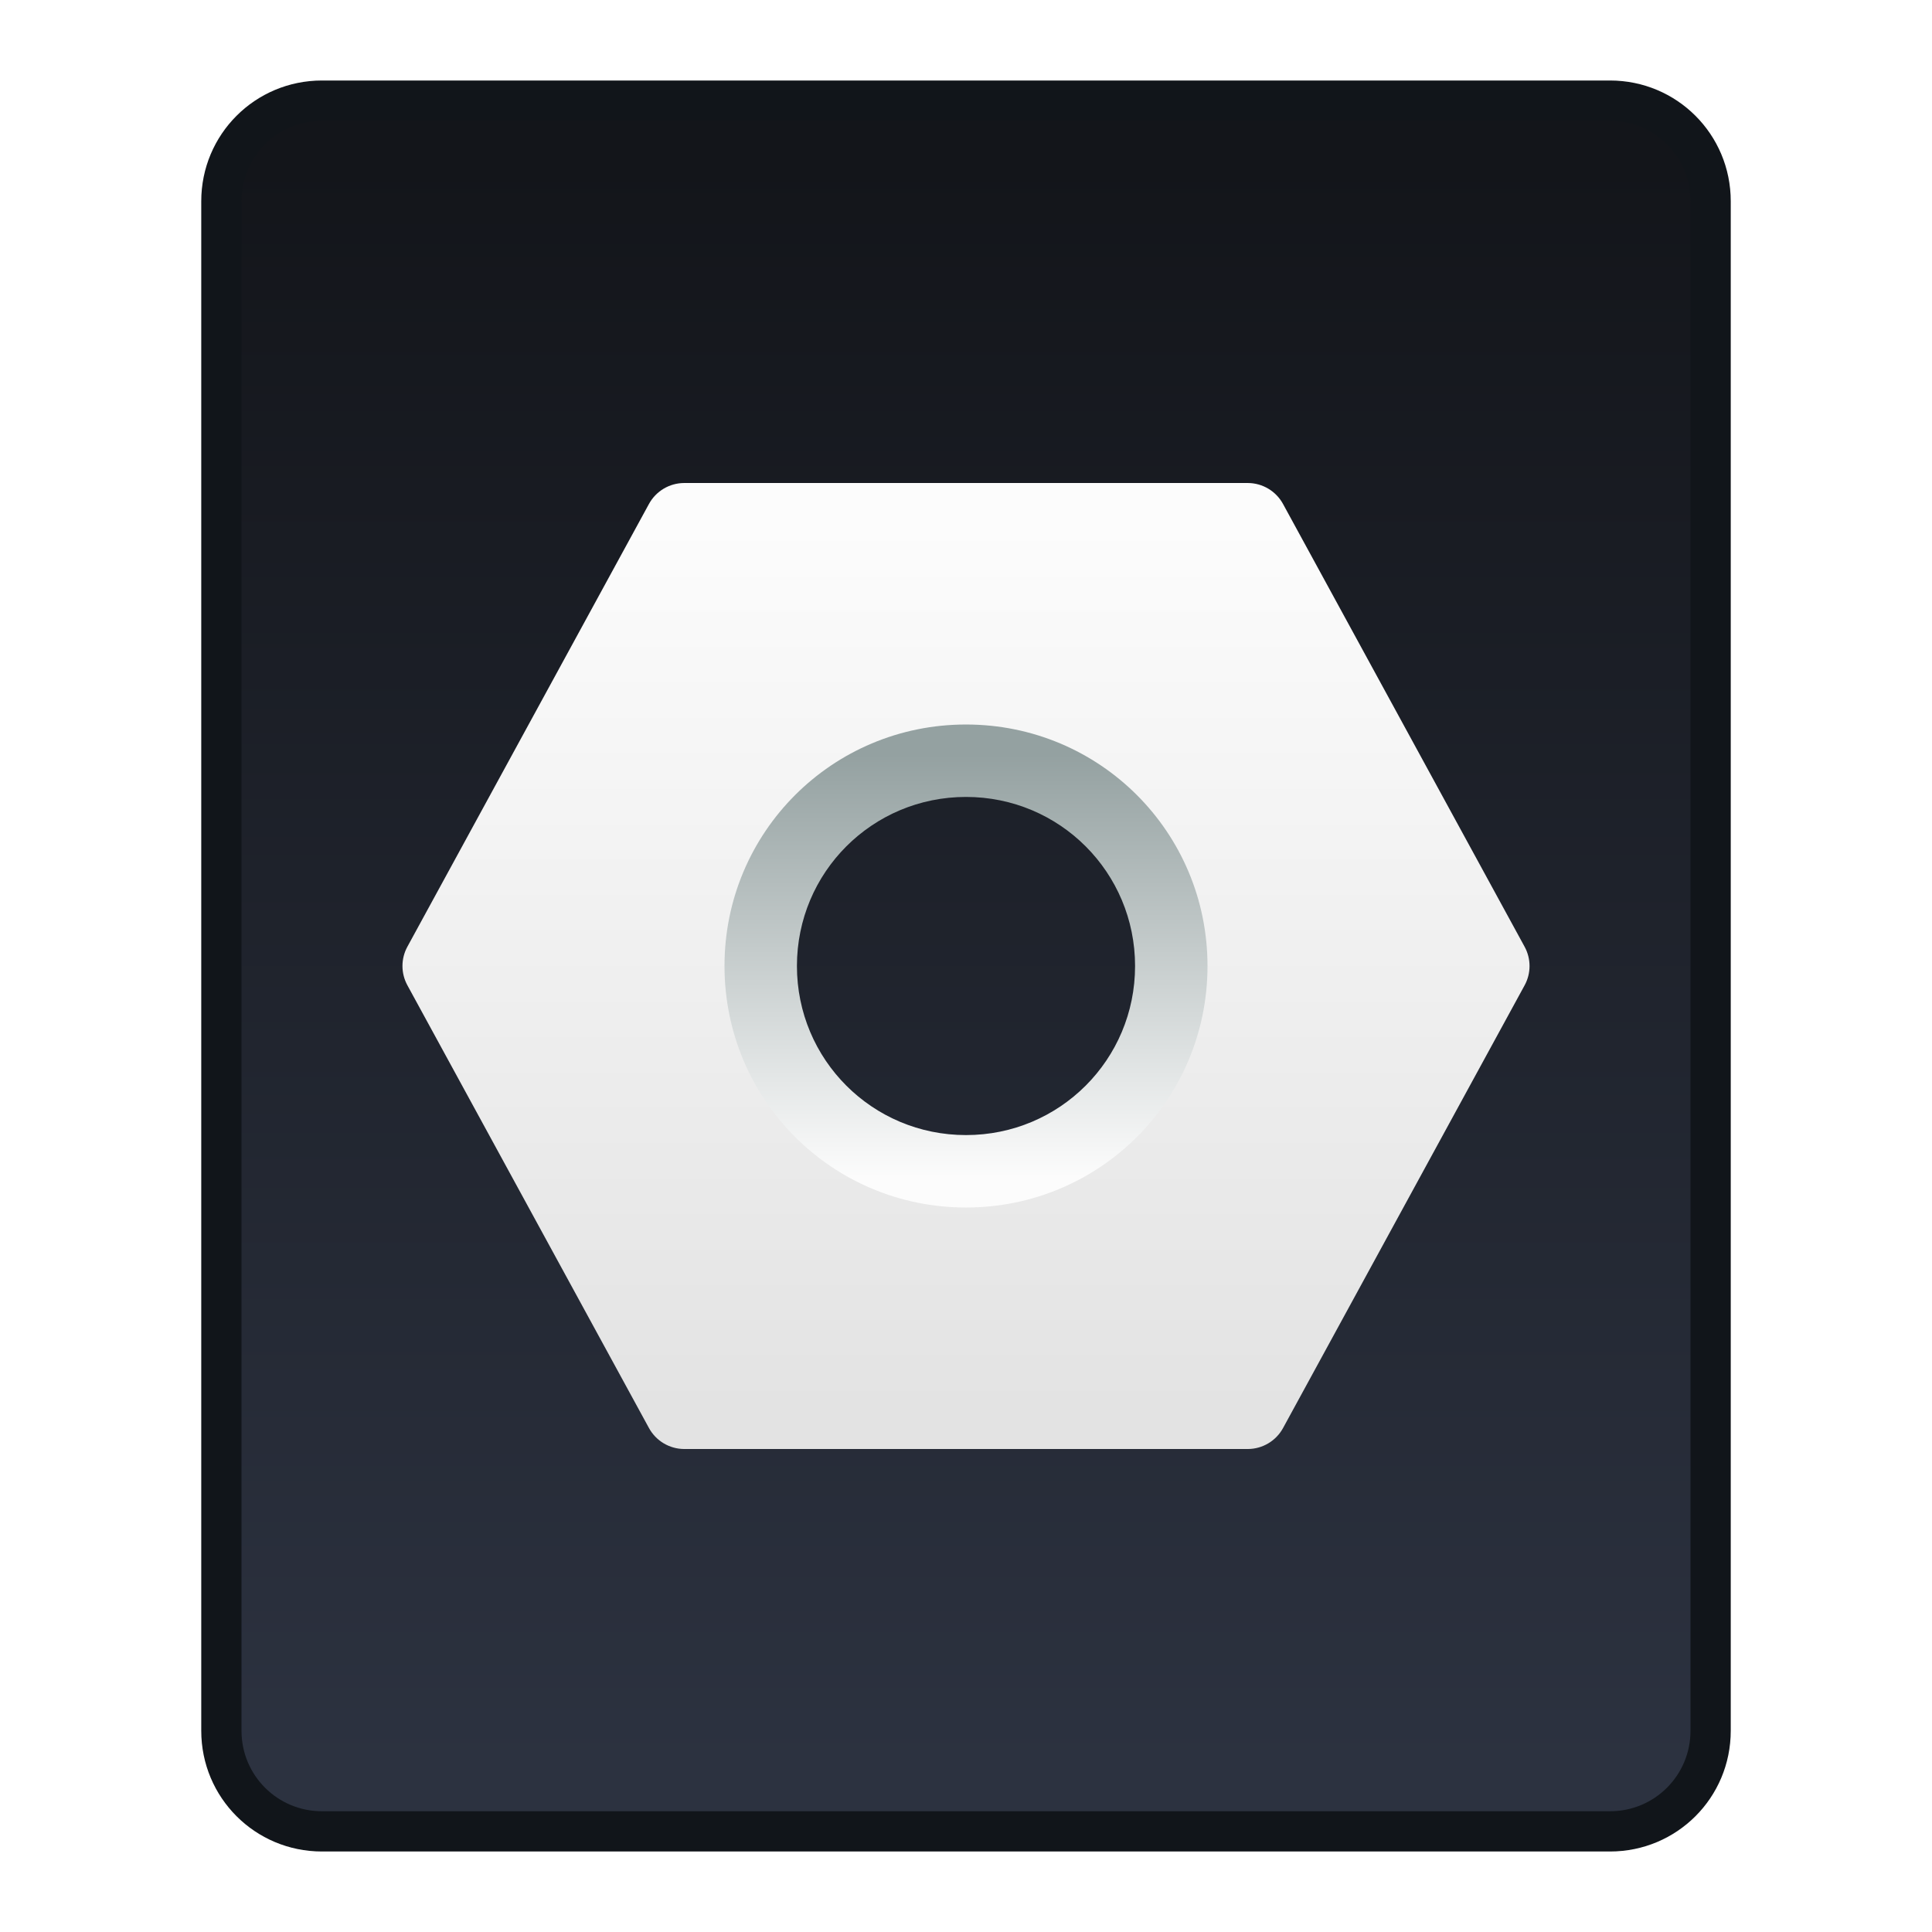
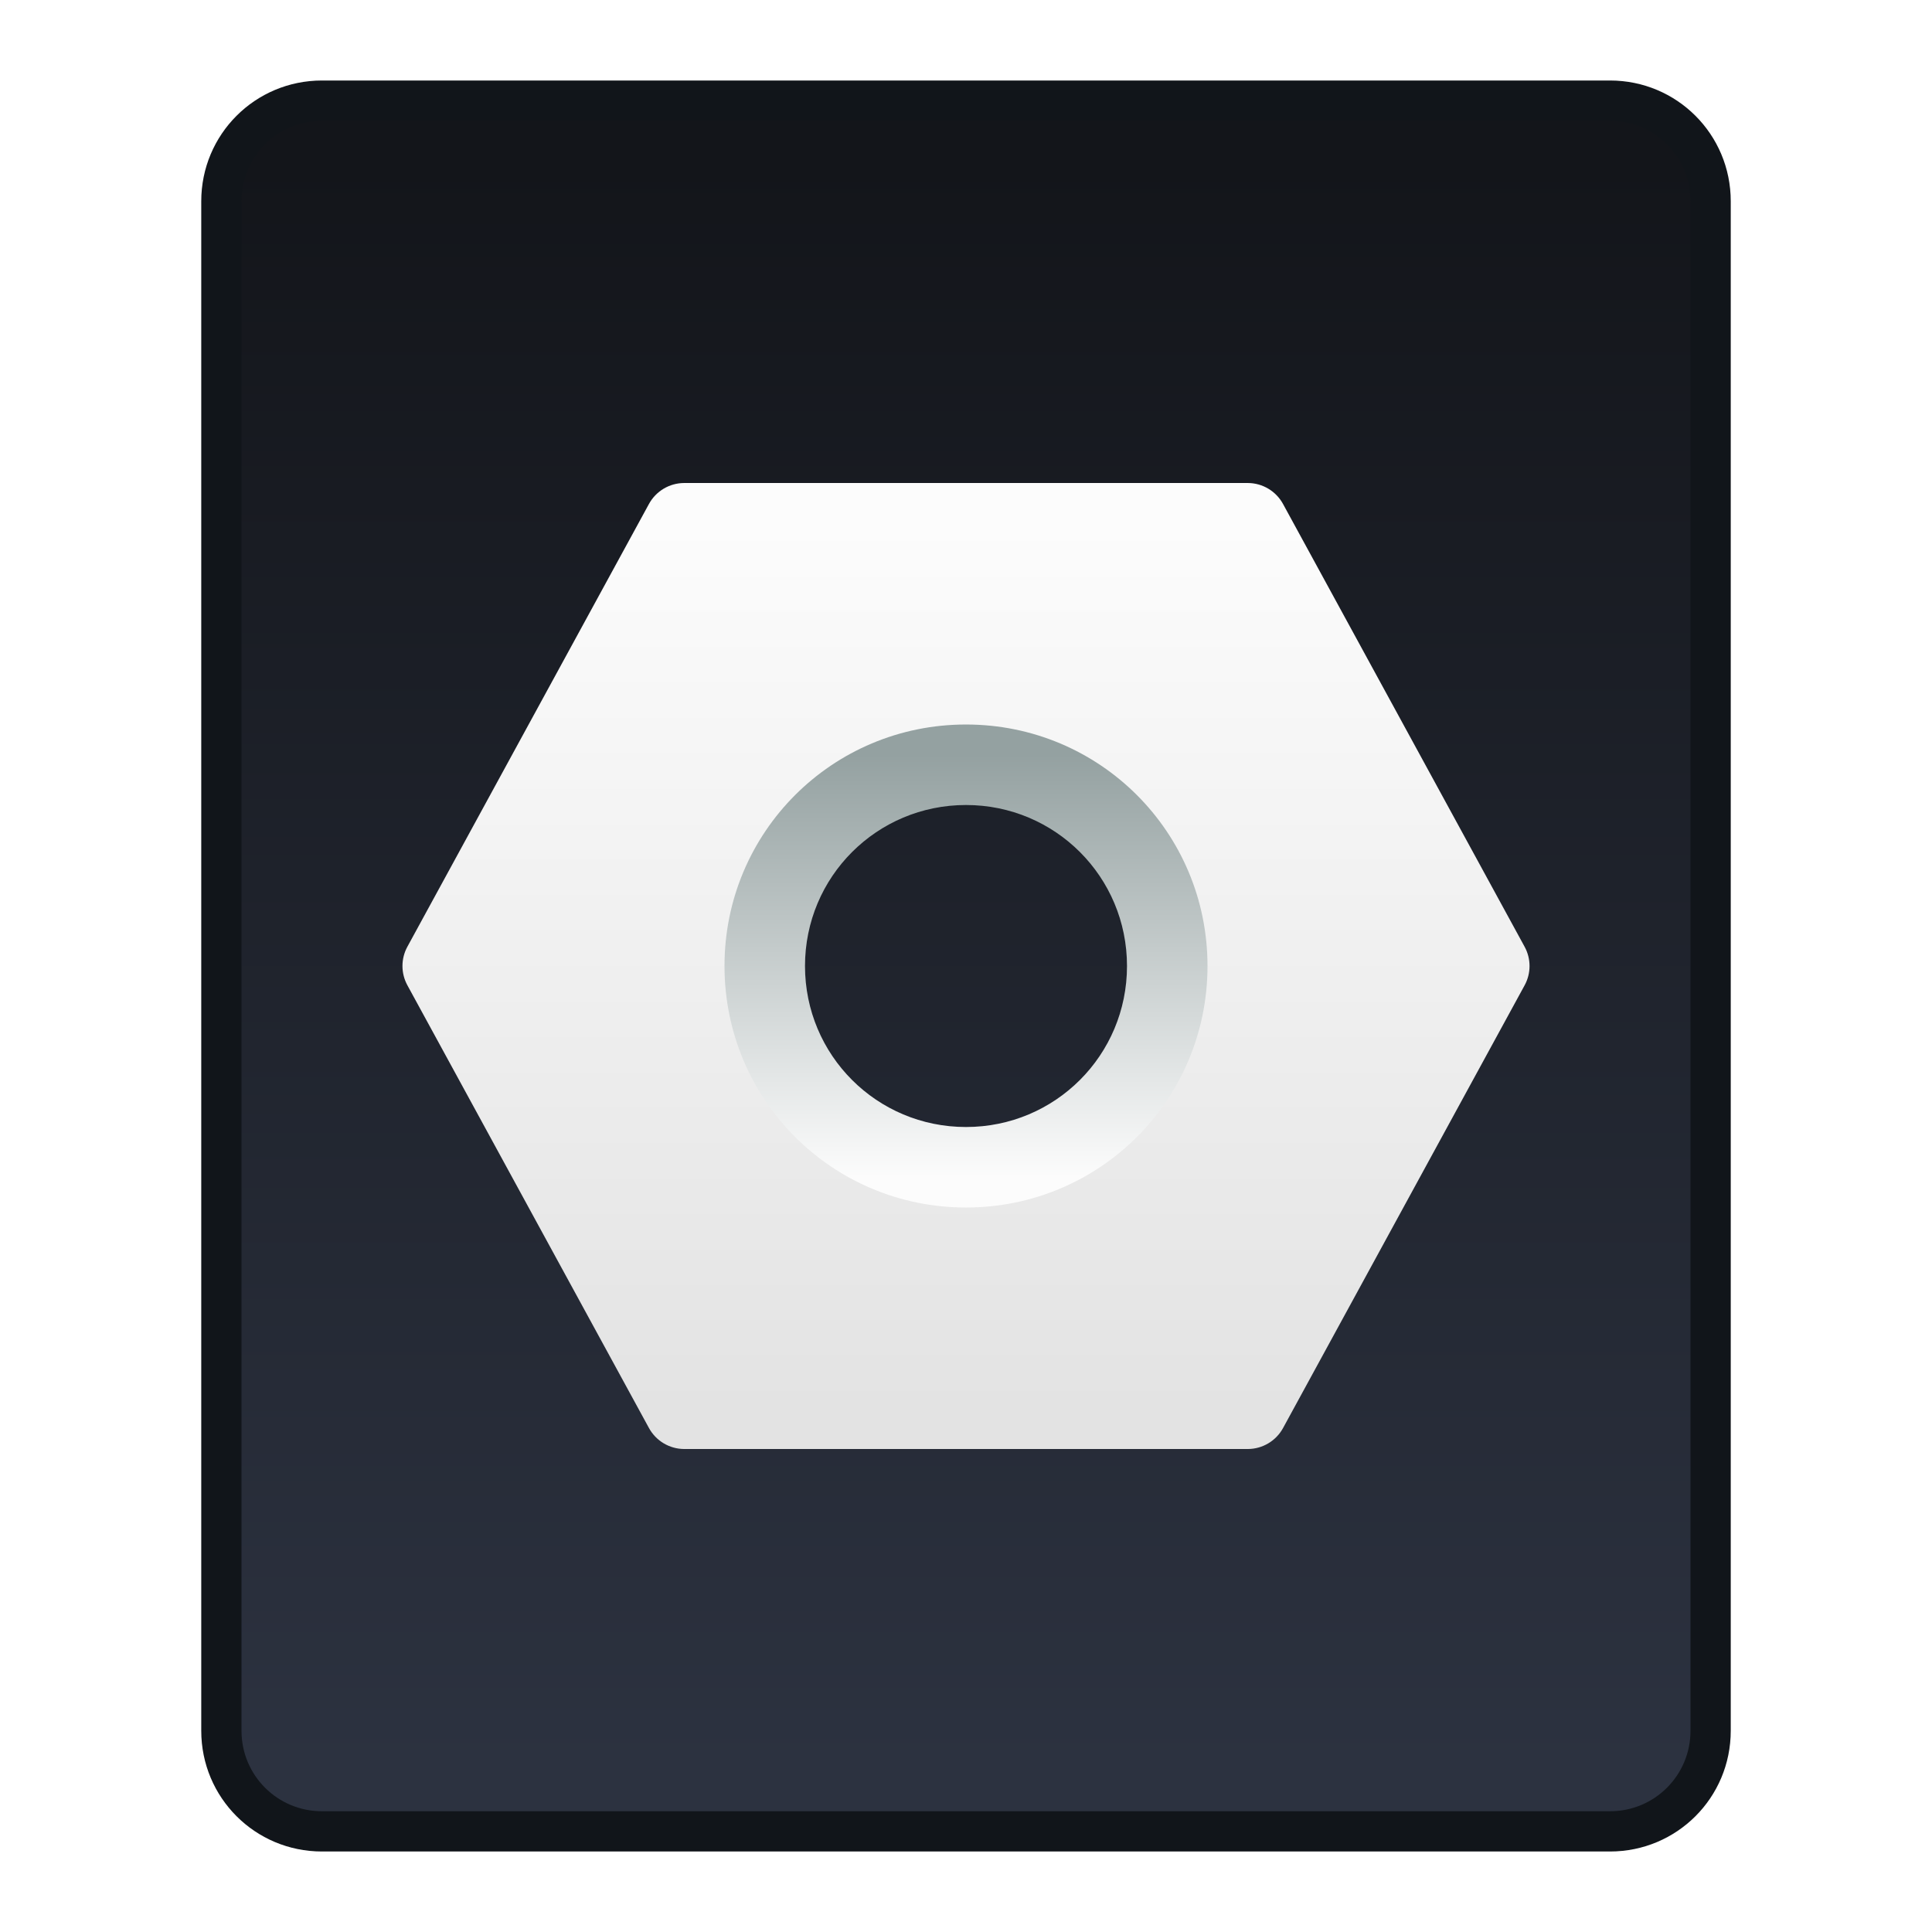
<svg xmlns="http://www.w3.org/2000/svg" xmlns:xlink="http://www.w3.org/1999/xlink" width="48" height="48" viewBox="0 0 48 48" version="1.1" id="svg8">
  <defs id="defs2">
    <linearGradient gradientTransform="translate(-71,-66)" y2="322.65" x2="60" y1="362.65" x1="60" gradientUnits="userSpaceOnUse" id="linearGradient6625-7-2" xlink:href="#linearGradient2166" />
-     <linearGradient xlink:href="#linearGradient1289" id="linearGradient1208" gradientUnits="userSpaceOnUse" gradientTransform="matrix(1.193182,0,0,-1.193182,-16.09091,312.7409)" x1="16" y1="19" x2="16" y2="13" />
+     <linearGradient xlink:href="#linearGradient1289" id="linearGradient1208" gradientUnits="userSpaceOnUse" gradientTransform="matrix(1.75,0,0,-1.75,-4,52.00001)" x1="16" y1="19" x2="16" y2="13" />
    <linearGradient id="linearGradient1289">
      <stop id="stop1285" offset="0" style="stop-color:#94a1a1;stop-opacity:1" />
      <stop id="stop1287" offset="1" style="stop-color:#fcfcfc;stop-opacity:1" />
    </linearGradient>
    <linearGradient id="linearGradient4582">
      <stop style="stop-color:#e3e3e3;stop-opacity:1" offset="0" id="stop4578" />
      <stop style="stop-color:#fcfcfc;stop-opacity:1" offset="1" id="stop4580" />
    </linearGradient>
    <linearGradient id="linearGradient2166">
      <stop style="stop-color:#2c3240;stop-opacity:1" offset="0" id="stop2162" />
      <stop style="stop-color:#13151a;stop-opacity:1" offset="1" id="stop2164" />
    </linearGradient>
    <linearGradient gradientTransform="translate(-1.2121191e-8,4.076212e-6)" gradientUnits="userSpaceOnUse" y2="13" x2="24" y1="35" x1="24" id="linearGradient1810" xlink:href="#linearGradient4582" />
  </defs>
  <g id="layer1" transform="translate(0,-266.65)">
    <g transform="translate(35,14)" id="g1593">
      <path style="opacity:1;vector-effect:none;fill:#11151a;fill-opacity:1;stroke:none;stroke-width:6;stroke-linecap:square;stroke-linejoin:round;stroke-miterlimit:18;stroke-dasharray:none;stroke-dashoffset:0;stroke-opacity:1;paint-order:markers stroke fill" d="M -27,254.65 H 5 c 1.662,0 3,1.338 3,3 v 38 c 0,1.662 -1.338,3 -3,3 H -27 c -1.662,0 -3,-1.338 -3,-3 v -38 c 0,-1.662 1.338,-3 3,-3 z" id="rect6397-1-4" />
      <path style="opacity:1;vector-effect:none;fill:url(#linearGradient6625-7-2);fill-opacity:1.0;stroke:none;stroke-width:6;stroke-linecap:square;stroke-linejoin:round;stroke-miterlimit:18;stroke-dasharray:none;stroke-dashoffset:0;stroke-opacity:1;paint-order:markers stroke fill" d="M -27,255.65 H 5 c 1.108,0 2,0.892 2,2 v 38 c 0,1.108 -0.892,2 -2,2 H -27 c -1.108,0 -2,-0.892 -2,-2 v -38 c 0,-1.108 0.892,-2 2,-2 z" id="rect6399-4-9" />
    </g>
    <g id="layer1-6" transform="translate(-52.01911,-6.021707)">
      <g id="g935" transform="translate(31.0191,-0.9782931)" style="fill:#8fc3a9;fill-opacity:1" />
    </g>
    <g id="layer1-6-3-8" transform="matrix(0.8888889,0,0,0.8888889,-41.57254,15.94175)">
      <g id="g935-7-9" transform="translate(31.0191,-0.9782931)" style="fill:#8fc3a9;fill-opacity:1" />
    </g>
    <g id="layer1-62">
      <g id="layer1-6-9" transform="matrix(1.466667,0,0,1.466667,0.5333328,-147.37)">
        <g id="g1660" transform="translate(13,5)">
          <g id="layer1-9" transform="matrix(0.6818182,0,0,0.6818182,-13.36364,95.47955)">
            <g id="g1535" transform="translate(35,-15)">
              <g id="g1089">
                <g id="g5422" transform="translate(-59,11)">
                  <g transform="matrix(5.543307,0,0,5.543307,24.53333,-1328.245)" id="layer1-3-2" />
                </g>
              </g>
            </g>
          </g>
-           <path style="opacity:1;fill:url(#linearGradient1208);fill-opacity:1;stroke:none;stroke-width:2.386;stroke-linecap:round;stroke-linejoin:round;stroke-miterlimit:4;stroke-dasharray:none;stroke-dashoffset:0;stroke-opacity:1" d="m 3,298.423 c -2.644,0 -4.773,-2.129 -4.773,-4.773 0,-2.644 2.129,-4.773 4.773,-4.773 2.644,0 4.773,2.129 4.773,4.773 0,2.644 -2.129,4.773 -4.773,4.773 z m 0,-1.909 c 1.586,0 2.864,-1.277 2.864,-2.864 0,-1.586 -1.277,-2.864 -2.864,-2.864 -1.586,0 -2.864,1.277 -2.864,2.864 0,1.586 1.277,2.864 2.864,2.864 z" id="path1204" />
+           <path style="opacity:1;fill:url(#linearGradient1208);fill-opacity:1;stroke:none;stroke-width:3.5;stroke-linecap:round;stroke-linejoin:round;stroke-miterlimit:4;stroke-dasharray:none;stroke-dashoffset:0;stroke-opacity:1" d="M 24 17 C 20.122 17 17 20.122 17 24 C 17 27.878 20.122 31 24 31 C 27.878 31 31 27.878 31 24 C 31 20.122 27.878 17 24 17 z M 24 20 C 26.216 20 28 21.784 28 24 C 28 26.216 26.216 28 24 28 C 21.784 28 20 26.216 20 24 C 20 21.784 21.784 20 24 20 z " transform="matrix(0.6818182,0,0,0.6818182,-13.36364,277.2864)" id="path1204" />
          <path id="path1801" transform="matrix(0.6818182,0,0,0.6818182,-13.36364,277.2864)" d="m 16.998,12 a 1,1 0 0 0 -0.875,0.521 l -6.002,11 a 1,1 0 0 0 0,0.957 l 6.002,11 A 1,1 0 0 0 16.998,36 h 14.004 a 1,1 0 0 0 0.875,-0.521 l 6.002,-11 a 1,1 0 0 0 0,-0.957 l -6.002,-11 A 1,1 0 0 0 31.002,12 Z M 24,18 c 3.324,0 6,2.676 6,6 0,3.324 -2.676,6 -6,6 -3.324,0 -6,-2.676 -6,-6 0,-3.324 2.676,-6 6,-6 z" style="color:#000000;font-style:normal;font-variant:normal;font-weight:normal;font-stretch:normal;font-size:medium;line-height:normal;font-family:sans-serif;font-variant-ligatures:normal;font-variant-position:normal;font-variant-caps:normal;font-variant-numeric:normal;font-variant-alternates:normal;font-feature-settings:normal;text-indent:0;text-align:start;text-decoration:none;text-decoration-line:none;text-decoration-style:solid;text-decoration-color:#000000;letter-spacing:normal;word-spacing:normal;text-transform:none;writing-mode:lr-tb;direction:ltr;text-orientation:mixed;dominant-baseline:auto;baseline-shift:baseline;text-anchor:start;white-space:normal;shape-padding:0;clip-rule:nonzero;display:inline;overflow:visible;visibility:visible;opacity:1;isolation:auto;mix-blend-mode:normal;color-interpolation:sRGB;color-interpolation-filters:linearRGB;solid-color:#000000;solid-opacity:1;vector-effect:none;fill:url(#linearGradient1810);fill-opacity:1;fill-rule:nonzero;stroke:none;stroke-width:2;stroke-linecap:round;stroke-linejoin:round;stroke-miterlimit:4;stroke-dasharray:none;stroke-dashoffset:0;stroke-opacity:1;color-rendering:auto;image-rendering:auto;shape-rendering:auto;text-rendering:auto;enable-background:accumulate" />
        </g>
      </g>
    </g>
  </g>
</svg>
